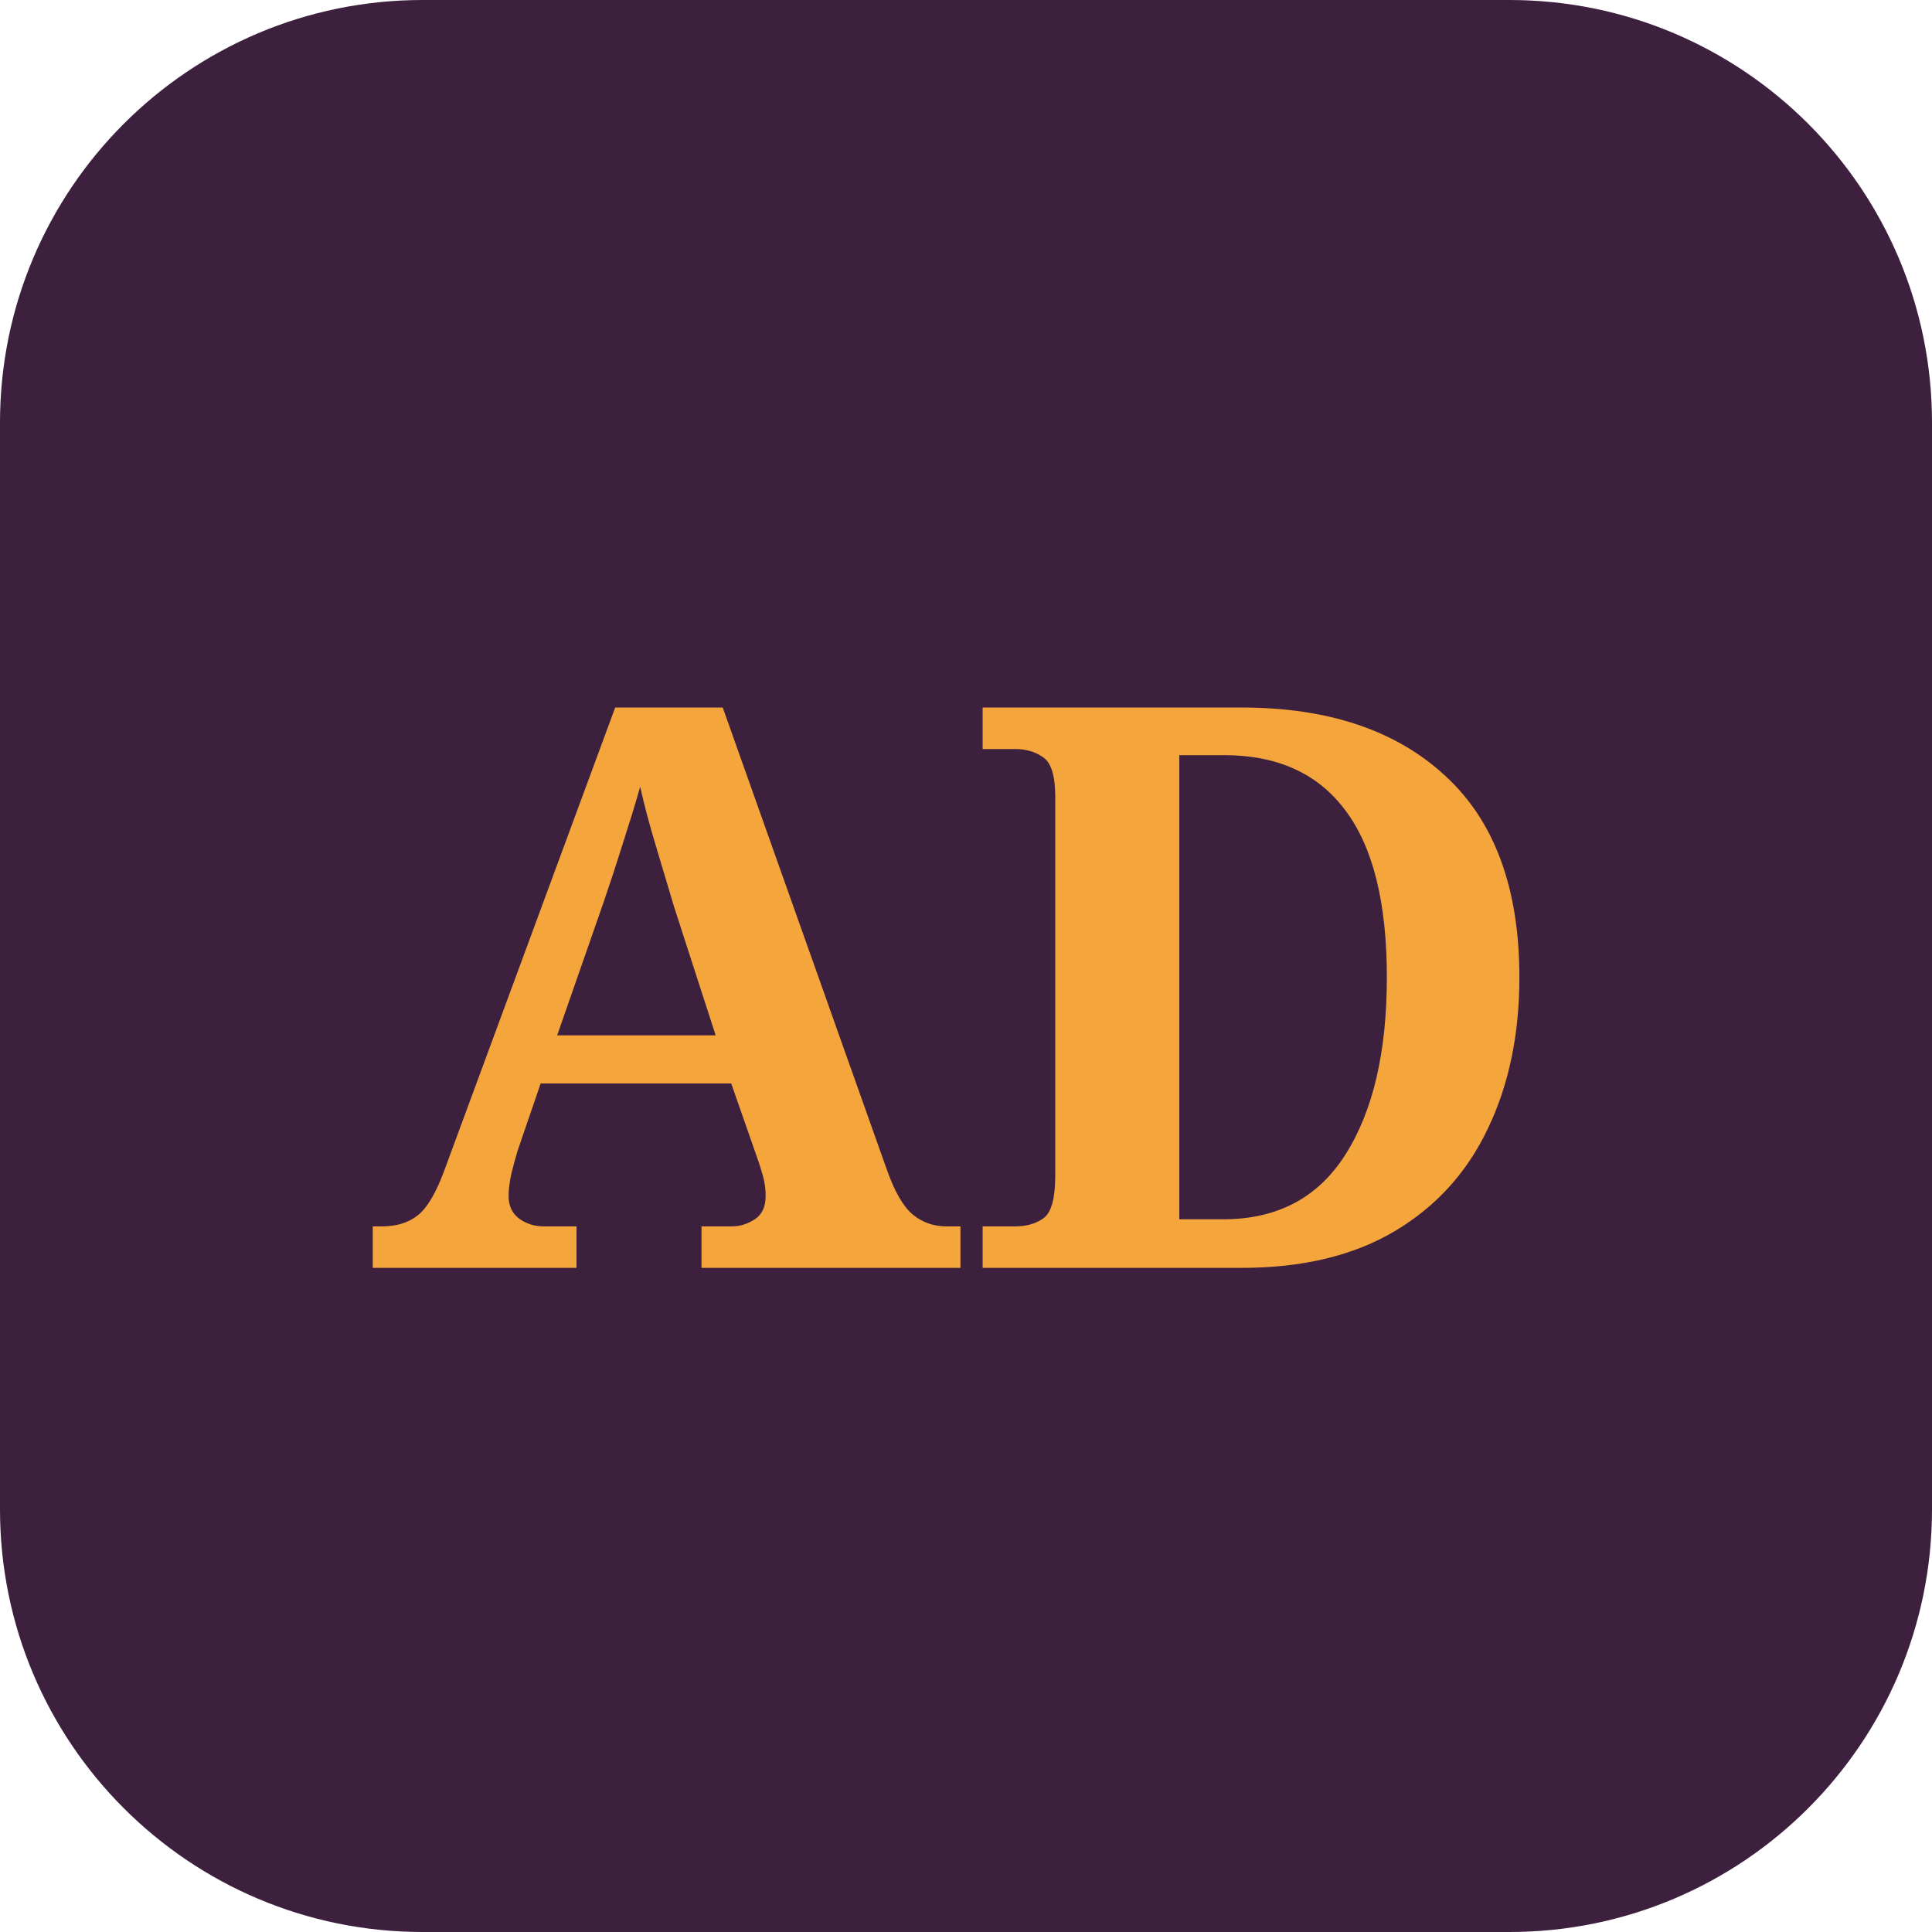
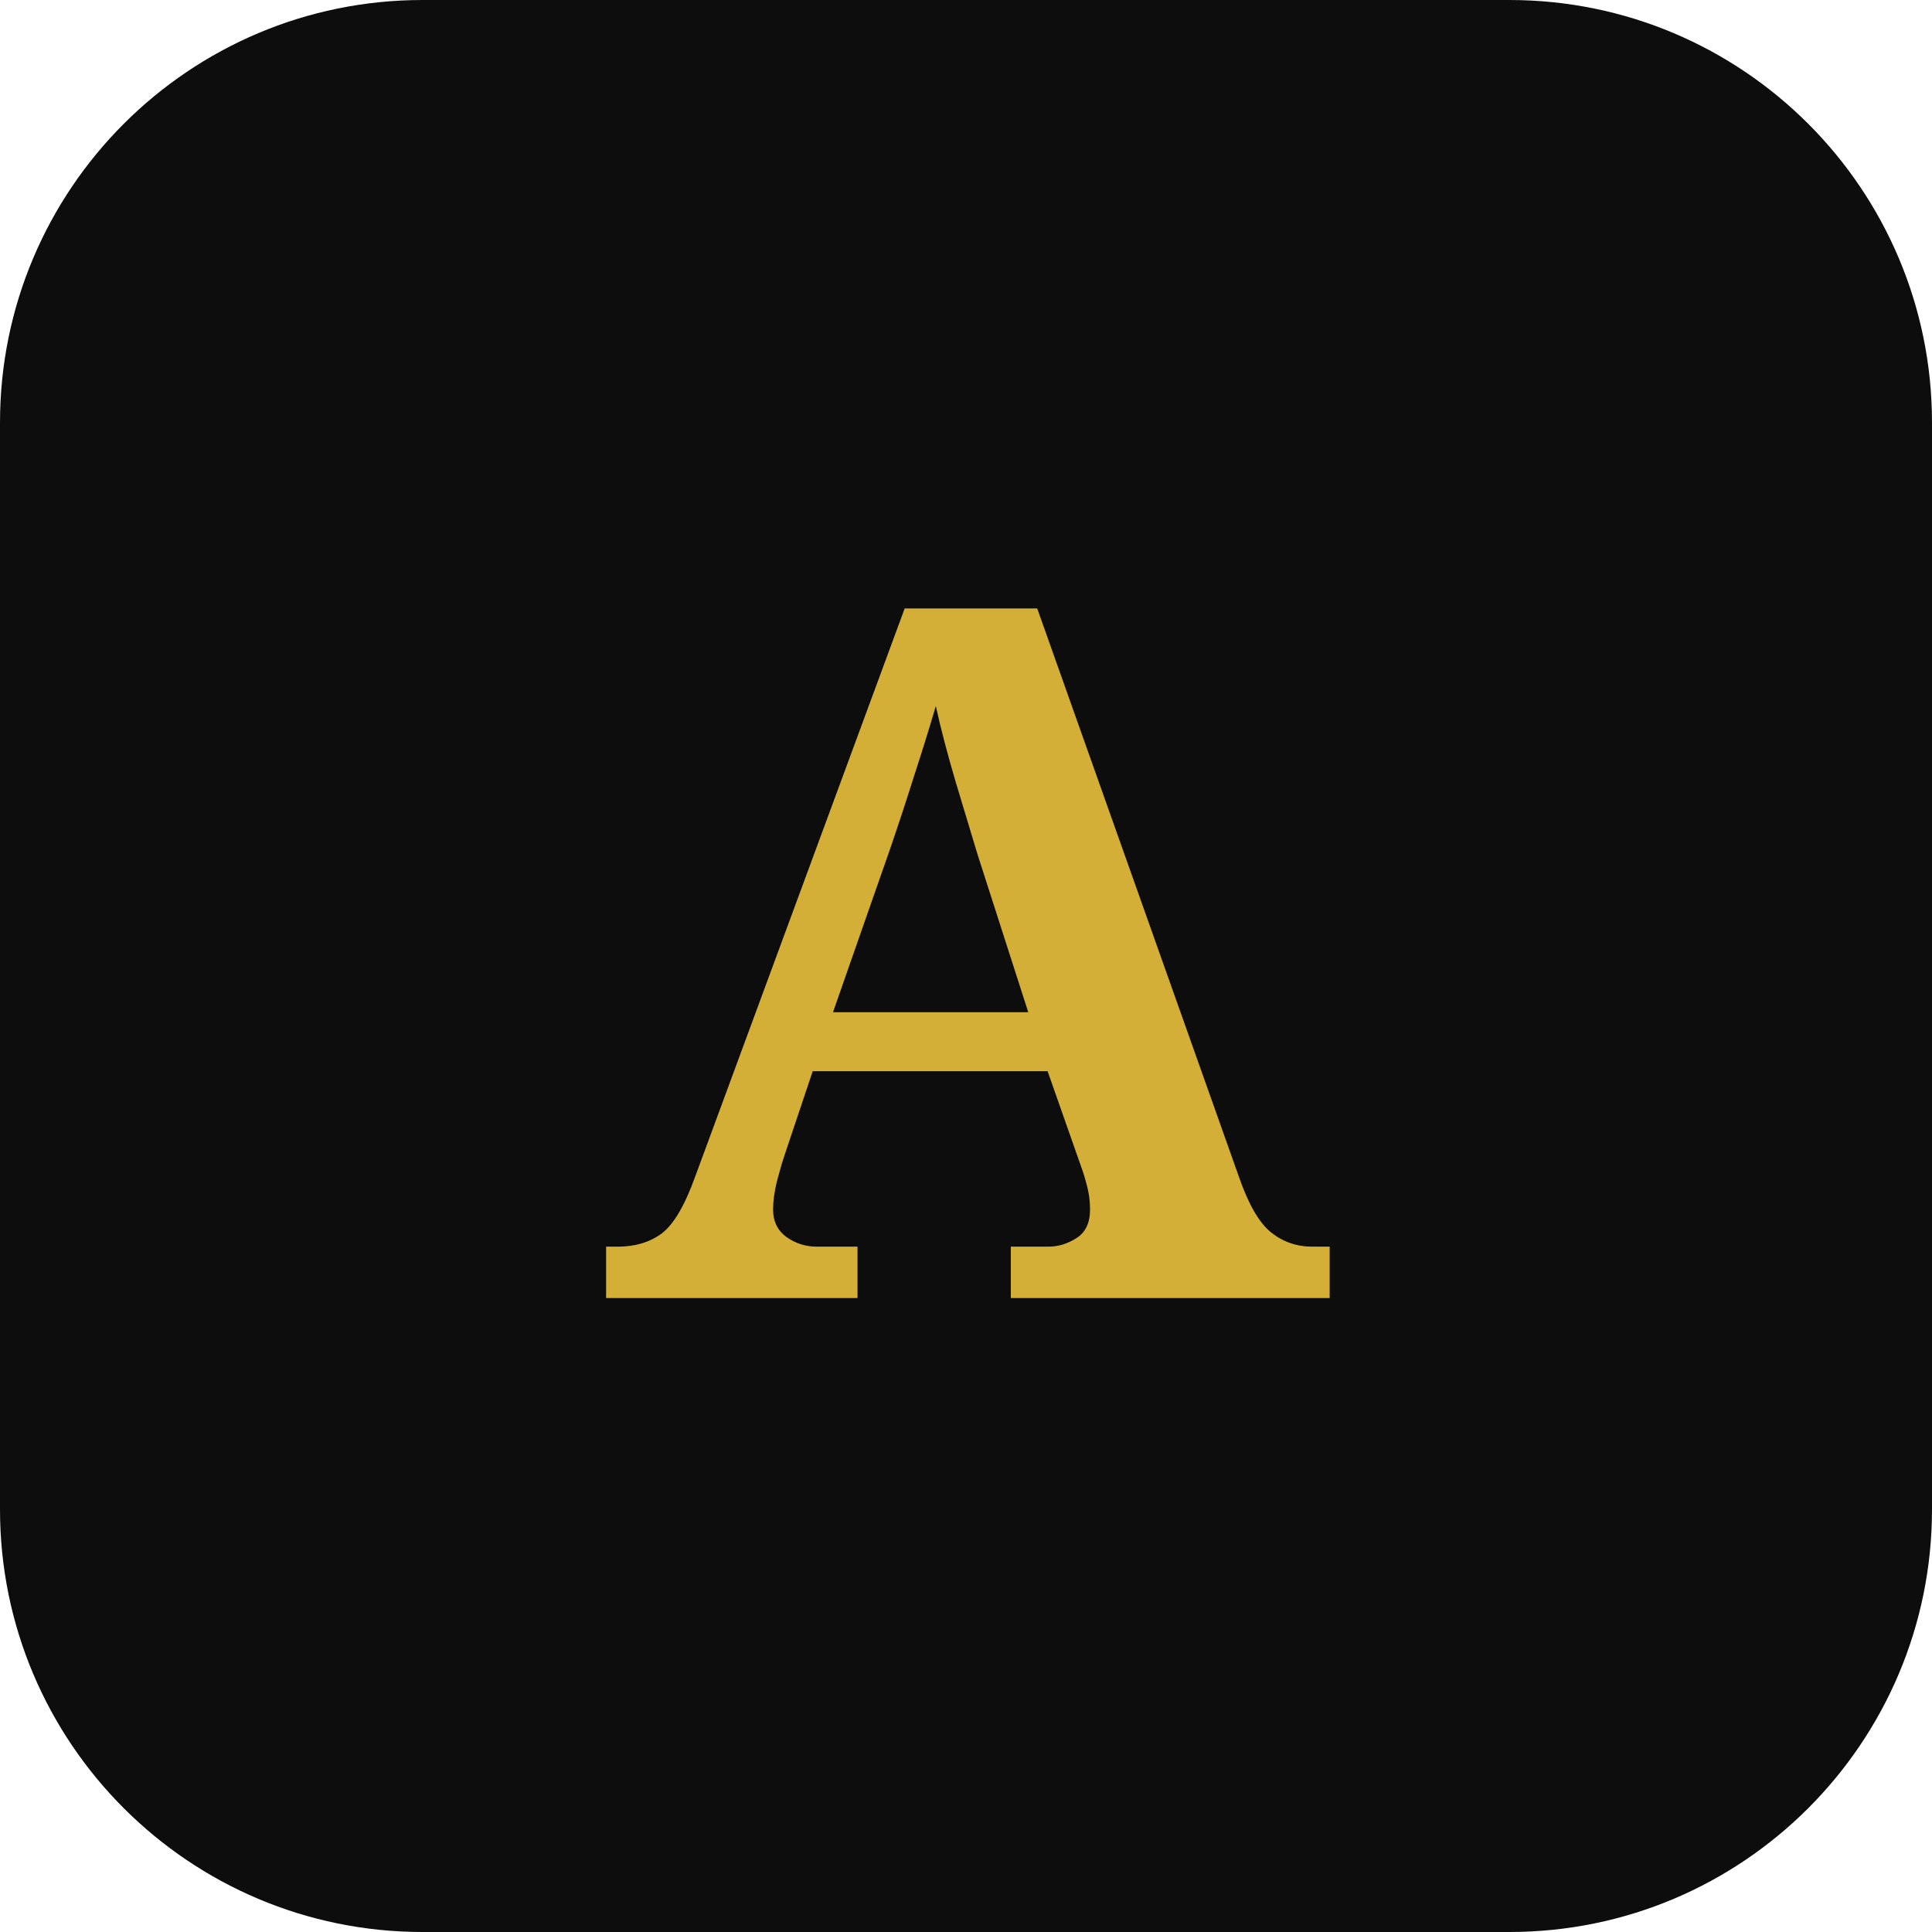
<svg xmlns="http://www.w3.org/2000/svg" viewBox="0 0 64 64">
-   <rect width="64" height="64" rx="14" fill="#3D1F3E" />
-   <text x="32" y="42" font-family="Georgia, serif" font-size="26" font-weight="700" fill="#F4A63D" text-anchor="middle">AD</text>
+   <rect width="64" height="64" rx="14" fill="#0D0D0D" />
+   <text x="32" y="43" font-family="Georgia, serif" font-size="32" font-weight="700" fill="#D4AF37" text-anchor="middle">A</text>
</svg>
